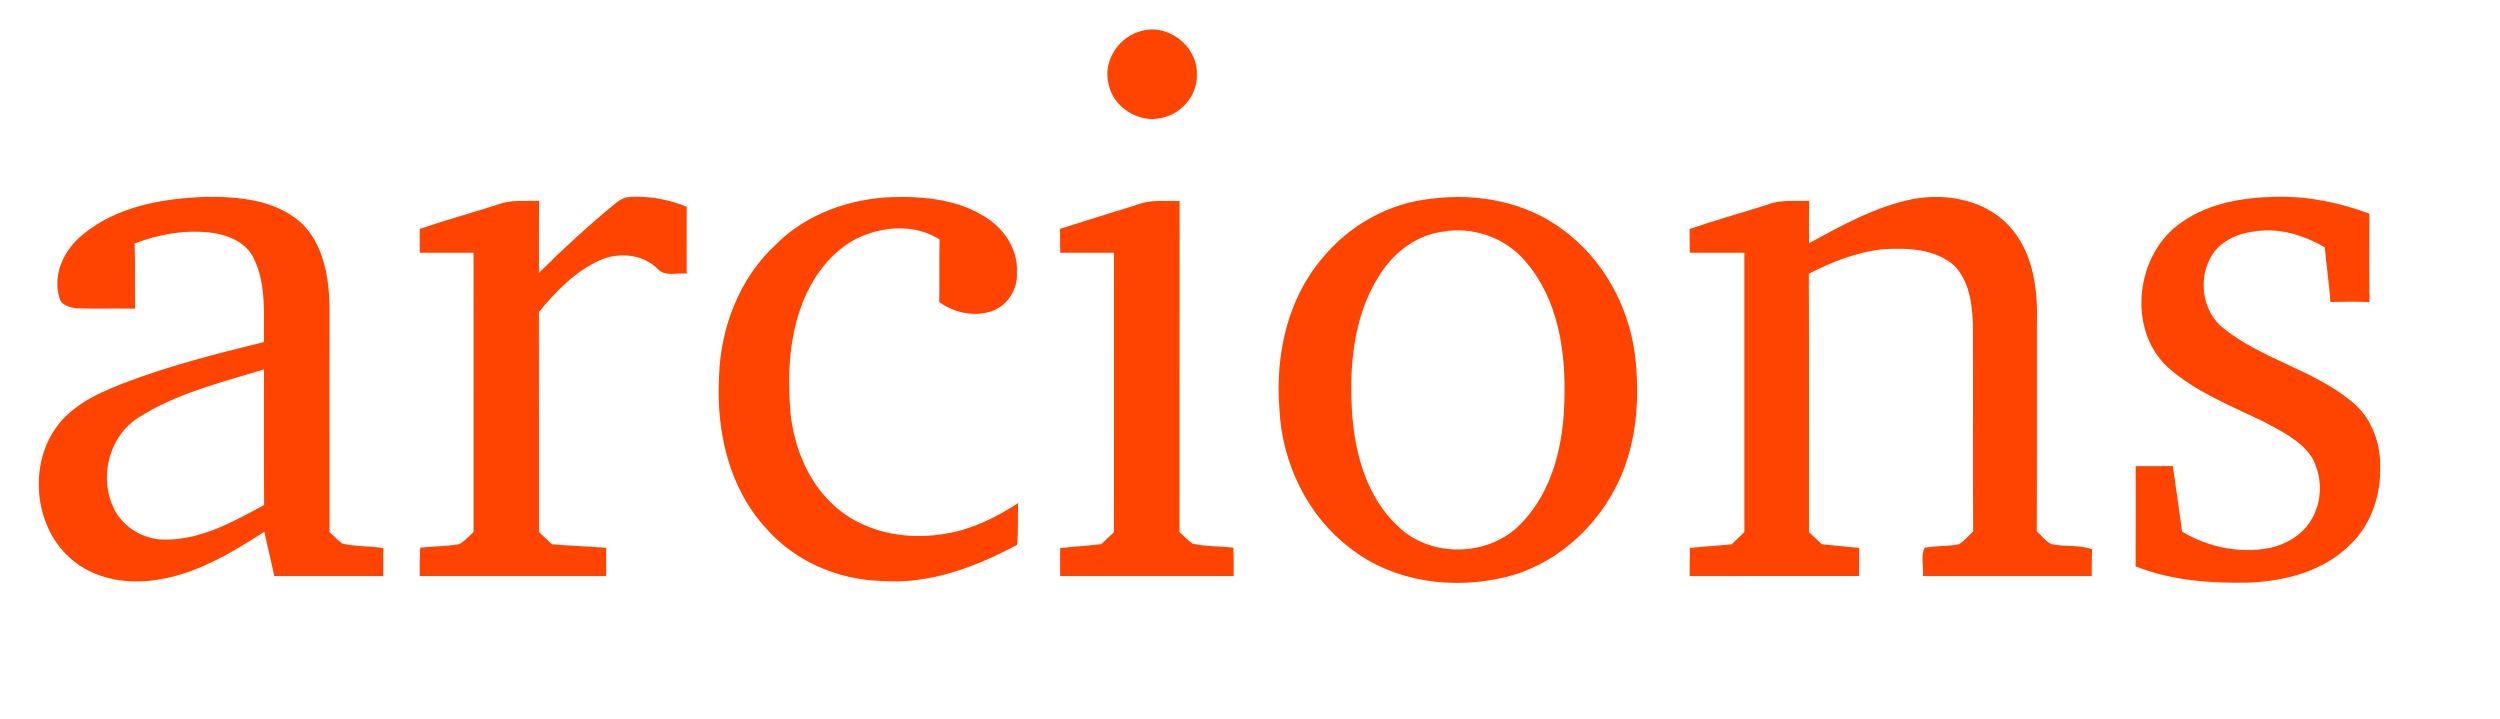
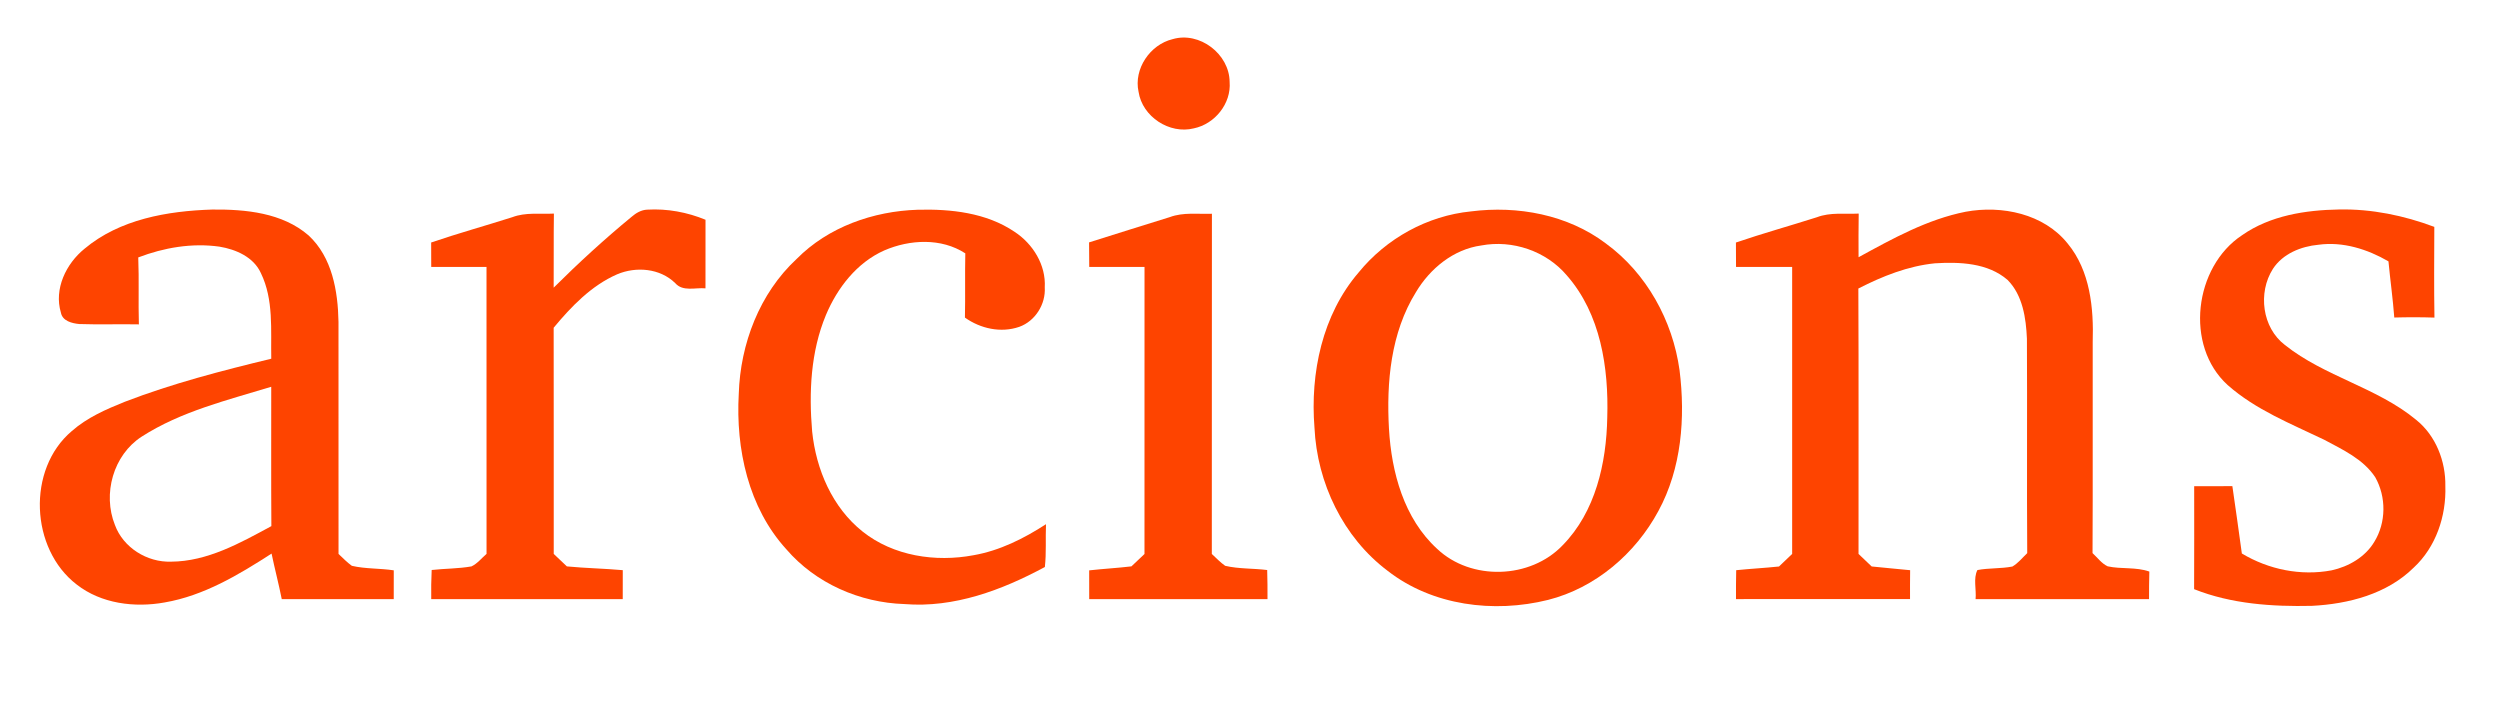
- <svg xmlns="http://www.w3.org/2000/svg" width="800pt" height="230pt" viewBox="40 40 750 160" version="1.1">
+ <svg xmlns="http://www.w3.org/2000/svg" width="800pt" height="230pt" viewBox="40 40 730 150" version="1.1">
  <path fill="#ffffff" d=" M 0.00 0.00 L 800.00 0.00 L 800.00 230.00 L 0.00 230.00 L 0.00 0.00 Z" />
  <path fill="#fe4400" d=" M 382.39 21.50 C 390.26 19.16 399.00 25.85 399.05 33.99 C 399.56 40.30 394.73 46.27 388.61 47.54 C 381.50 49.34 373.56 44.14 372.46 36.87 C 370.99 30.18 375.83 23.08 382.39 21.50 Z" />
  <path fill="#fe4400" d=" M 64.66 82.71 C 74.97 74.06 88.90 71.67 101.96 71.25 C 111.70 71.16 122.43 72.16 130.10 78.80 C 136.99 85.17 138.68 95.06 138.84 104.03 C 138.87 126.62 138.86 149.22 138.85 171.81 C 140.11 173.00 141.32 174.26 142.74 175.28 C 146.74 176.21 150.92 175.98 154.98 176.60 C 154.97 179.40 154.97 182.20 154.97 185.00 C 144.07 185.00 133.17 185.00 122.27 185.00 C 121.39 180.55 120.22 176.16 119.30 171.71 C 109.67 177.92 99.52 184.01 88.06 185.98 C 79.30 187.56 69.56 186.35 62.40 180.75 C 48.83 170.35 47.79 147.08 60.96 135.94 C 65.43 132.00 70.95 129.59 76.42 127.39 C 90.31 122.04 104.76 118.31 119.21 114.81 C 119.04 106.44 119.96 97.58 116.18 89.81 C 114.05 85.11 108.88 82.87 104.06 82.08 C 96.04 80.96 87.89 82.36 80.37 85.23 C 80.63 91.74 80.36 98.26 80.55 104.78 C 74.75 104.66 68.94 104.89 63.14 104.68 C 61.02 104.48 58.23 103.80 57.78 101.34 C 55.72 94.43 59.29 87.07 64.66 82.71 Z" />
  <path fill="#fe4400" d=" M 224.43 73.37 C 225.72 72.26 227.26 71.34 229.01 71.28 C 234.81 70.94 240.64 72.02 246.01 74.23 C 245.99 80.91 246.01 87.59 246.00 94.26 C 243.04 93.98 239.40 95.30 237.17 92.74 C 232.74 88.39 225.73 87.81 220.18 90.17 C 212.67 93.46 206.82 99.55 201.67 105.76 C 201.71 127.78 201.68 149.79 201.69 171.81 C 202.97 173.02 204.25 174.23 205.53 175.45 C 210.95 175.98 216.41 176.06 221.85 176.55 C 221.84 179.36 221.84 182.18 221.84 185.00 C 203.20 185.00 184.56 185.00 165.92 185.00 C 165.88 182.16 165.91 179.33 166.05 176.50 C 169.92 176.07 173.84 176.13 177.68 175.45 C 179.41 174.62 180.64 173.03 182.07 171.79 C 182.04 143.87 182.07 115.94 182.06 88.01 C 176.68 88.00 171.30 88.02 165.92 88.00 C 165.92 85.62 165.91 83.25 165.90 80.87 C 173.73 78.20 181.72 75.99 189.60 73.48 C 193.49 72.00 197.69 72.64 201.74 72.43 C 201.63 79.64 201.73 86.85 201.67 94.06 C 208.94 86.82 216.51 79.89 224.43 73.37 Z" />
  <path fill="#fe4400" d=" M 272.62 85.67 C 281.85 76.33 294.99 71.72 307.95 71.31 C 317.65 71.05 328.00 72.17 336.24 77.74 C 341.61 81.25 345.45 87.43 345.07 93.98 C 345.38 98.89 342.29 103.83 337.63 105.50 C 332.28 107.35 326.31 106.04 321.76 102.80 C 321.90 96.55 321.73 90.29 321.87 84.04 C 314.85 79.48 305.65 79.97 298.20 83.19 C 290.19 86.76 284.50 94.12 281.17 102.05 C 276.71 112.77 276.17 124.64 277.15 136.08 C 278.30 147.14 283.01 158.21 291.87 165.27 C 300.85 172.43 313.17 174.28 324.26 172.19 C 331.91 170.86 338.96 167.32 345.43 163.13 C 345.26 167.30 345.56 171.48 345.10 175.63 C 332.57 182.38 318.57 187.63 304.09 186.45 C 291.06 186.04 278.16 180.40 269.61 170.45 C 258.52 158.29 254.81 141.13 255.72 125.07 C 256.17 110.47 261.79 95.72 272.62 85.67 Z" />
  <path fill="#fe4400" d=" M 469.55 71.79 C 483.16 70.05 497.77 72.75 508.88 81.13 C 520.79 89.82 528.42 103.65 530.43 118.17 C 532.16 132.05 531.03 146.82 524.24 159.30 C 517.53 171.75 505.85 181.75 492.01 185.24 C 476.21 189.17 458.25 186.93 445.19 176.74 C 432.20 166.98 424.59 151.06 423.83 134.96 C 422.55 119.01 426.09 101.99 436.72 89.62 C 444.79 79.70 456.79 73.05 469.55 71.79 Z" />
  <path fill="#fe4400" d=" M 613.98 71.89 C 624.53 69.94 636.80 72.47 643.77 81.19 C 650.34 89.16 651.39 100.04 651.07 109.99 C 651.03 130.52 651.13 151.05 651.02 171.57 C 652.45 172.87 653.64 174.59 655.44 175.43 C 659.44 176.31 663.69 175.57 667.61 176.96 C 667.53 179.64 667.52 182.32 667.52 185.00 C 650.64 184.99 633.75 185.01 616.87 185.00 C 617.14 182.23 616.15 178.98 617.40 176.52 C 620.77 175.88 624.25 176.15 627.62 175.49 C 629.31 174.50 630.54 172.92 631.95 171.58 C 631.80 150.72 631.98 129.85 631.86 108.98 C 631.60 102.95 630.64 96.27 626.20 91.79 C 620.42 86.80 612.23 86.51 604.99 86.95 C 597.12 87.74 589.63 90.73 582.64 94.31 C 582.76 120.14 582.66 145.98 582.69 171.81 C 583.97 173.02 585.25 174.24 586.53 175.47 C 590.27 175.88 594.02 176.17 597.76 176.56 C 597.72 179.37 597.72 182.18 597.73 184.99 C 580.79 185.01 563.85 185.00 546.91 185.00 C 546.90 182.18 546.91 179.37 546.97 176.56 C 551.13 176.13 555.30 175.92 559.47 175.48 C 560.73 174.24 562.02 173.02 563.31 171.81 C 563.31 143.88 563.31 115.94 563.31 88.01 C 557.84 88.00 552.38 88.02 546.92 88.00 C 546.91 85.62 546.91 83.25 546.89 80.88 C 554.71 78.21 562.68 76.00 570.55 73.49 C 574.45 72.00 578.67 72.63 582.74 72.43 C 582.66 76.67 582.69 80.92 582.70 85.17 C 592.63 79.75 602.76 74.11 613.98 71.89 Z" />
  <path fill="#fe4400" d=" M 694.69 78.74 C 702.91 72.99 713.19 71.40 723.01 71.23 C 732.51 71.04 741.94 72.98 750.82 76.31 C 750.79 85.14 750.71 93.97 750.86 102.80 C 746.94 102.67 743.03 102.67 739.13 102.78 C 738.72 97.30 737.95 91.85 737.43 86.38 C 731.30 82.82 724.13 80.55 716.99 81.53 C 711.90 82.00 706.55 84.15 703.68 88.59 C 699.27 95.52 700.52 105.73 707.21 110.81 C 718.80 120.04 734.05 123.18 745.51 132.65 C 751.26 137.25 754.17 144.76 754.04 152.02 C 754.33 160.73 751.30 169.81 744.80 175.81 C 737.00 183.53 725.75 186.43 715.08 186.97 C 703.48 187.23 691.56 186.43 680.68 182.10 C 680.73 172.08 680.70 162.06 680.70 152.04 C 684.41 152.04 688.13 152.05 691.85 152.01 C 692.77 158.56 693.76 165.11 694.62 171.68 C 702.41 176.37 711.87 178.30 720.84 176.60 C 725.80 175.51 730.63 172.73 733.29 168.29 C 736.78 162.65 736.82 155.14 733.56 149.40 C 730.05 144.10 724.05 141.36 718.63 138.45 C 708.92 133.78 698.64 129.72 690.47 122.49 C 677.83 111.00 680.71 87.95 694.69 78.74 Z" />
  <path fill="#fe4400" d=" M 381.58 73.46 C 385.52 71.99 389.77 72.62 393.88 72.48 C 393.83 105.59 393.89 138.70 393.85 171.82 C 395.12 173.00 396.32 174.27 397.75 175.28 C 401.76 176.22 405.94 175.99 410.02 176.51 C 410.11 179.34 410.12 182.17 410.11 185.00 C 392.75 185.00 375.40 185.00 358.05 185.00 C 358.05 182.20 358.05 179.40 358.04 176.61 C 362.15 176.15 366.28 175.93 370.38 175.44 C 371.64 174.22 372.91 173.02 374.19 171.83 C 374.20 143.89 374.19 115.95 374.20 88.01 C 368.81 88.00 363.44 88.01 358.06 88.00 C 358.05 85.61 358.04 83.22 358.01 80.84 C 365.85 78.33 373.72 75.93 381.58 73.46 Z" />
  <path fill="#fff" d=" M 472.52 81.74 C 481.64 80.02 491.50 83.37 497.51 90.48 C 507.40 101.74 509.76 117.48 509.32 131.97 C 509.08 145.27 505.89 159.52 496.28 169.29 C 486.87 179.16 469.56 179.72 459.64 170.32 C 449.96 161.47 446.31 147.98 445.58 135.28 C 444.81 121.68 446.10 107.22 453.45 95.38 C 457.55 88.49 464.40 82.86 472.52 81.74 Z" />
  <path fill="#fff" d=" M 81.37 137.56 C 92.84 130.19 106.30 126.94 119.20 123.00 C 119.22 136.56 119.14 150.13 119.24 163.69 C 110.15 168.61 100.55 174.02 89.94 174.07 C 82.96 174.30 75.99 169.98 73.56 163.36 C 69.92 154.29 73.06 142.93 81.37 137.56 Z" />
</svg>
